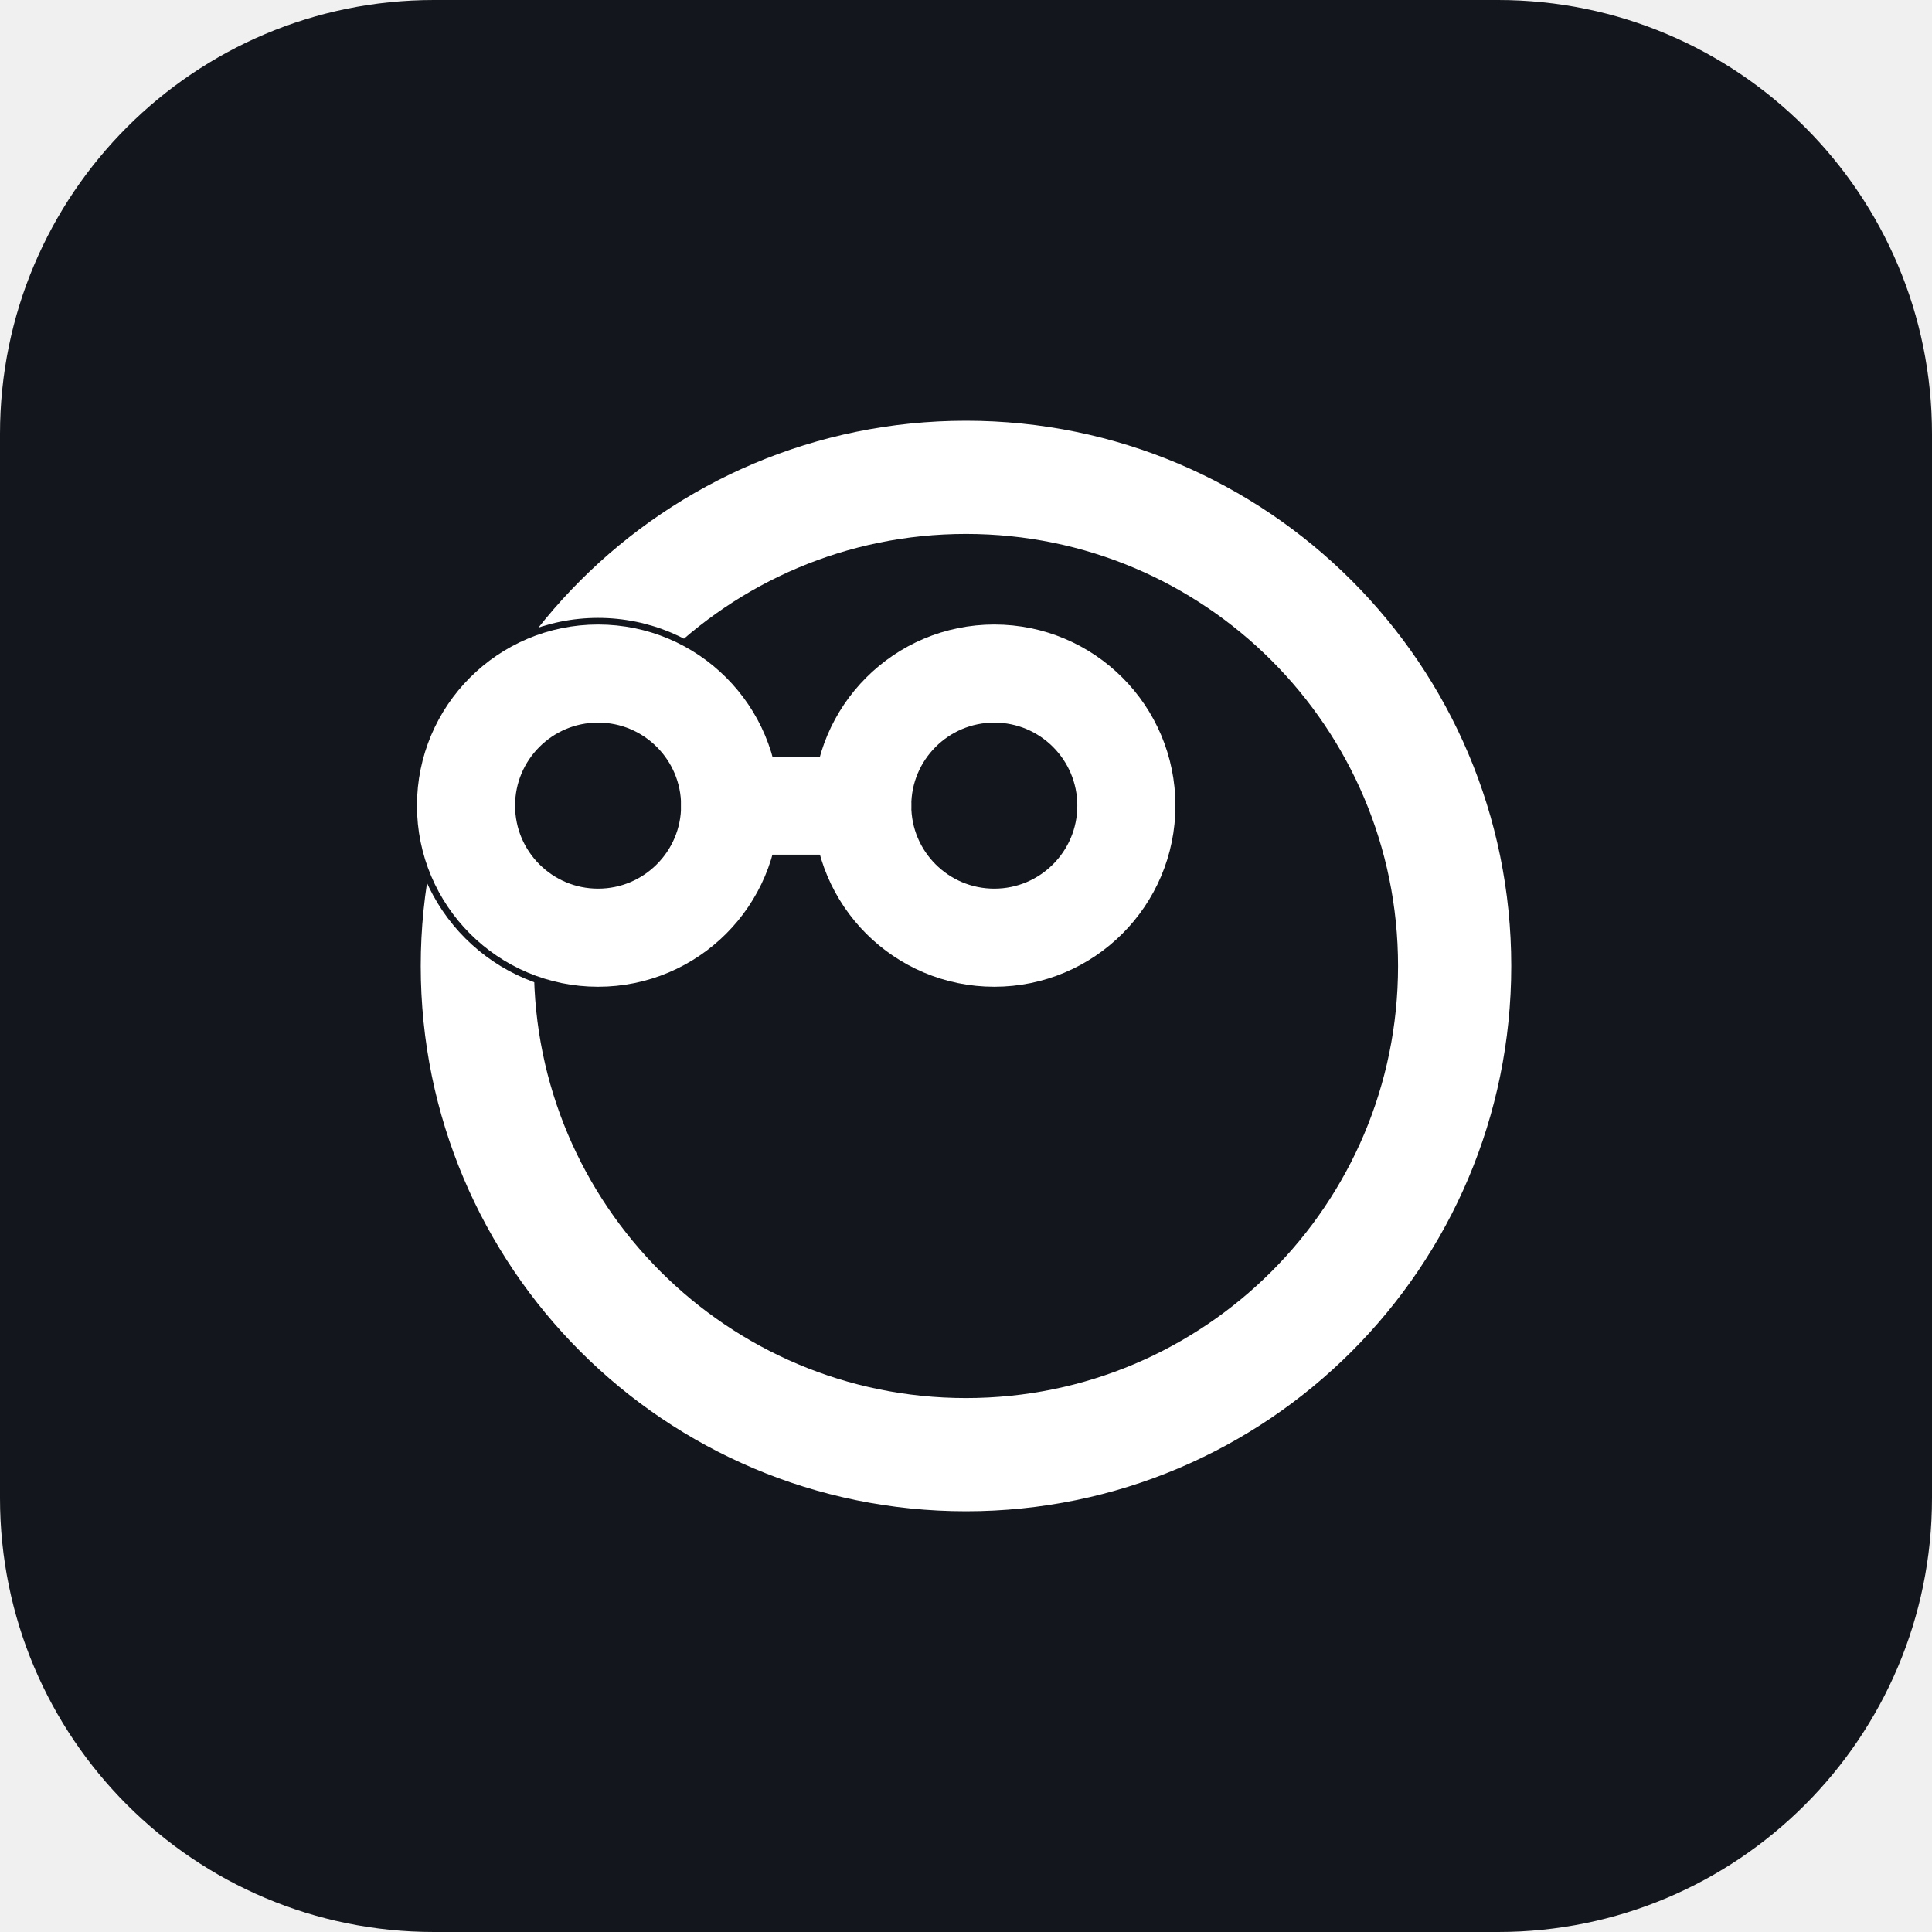
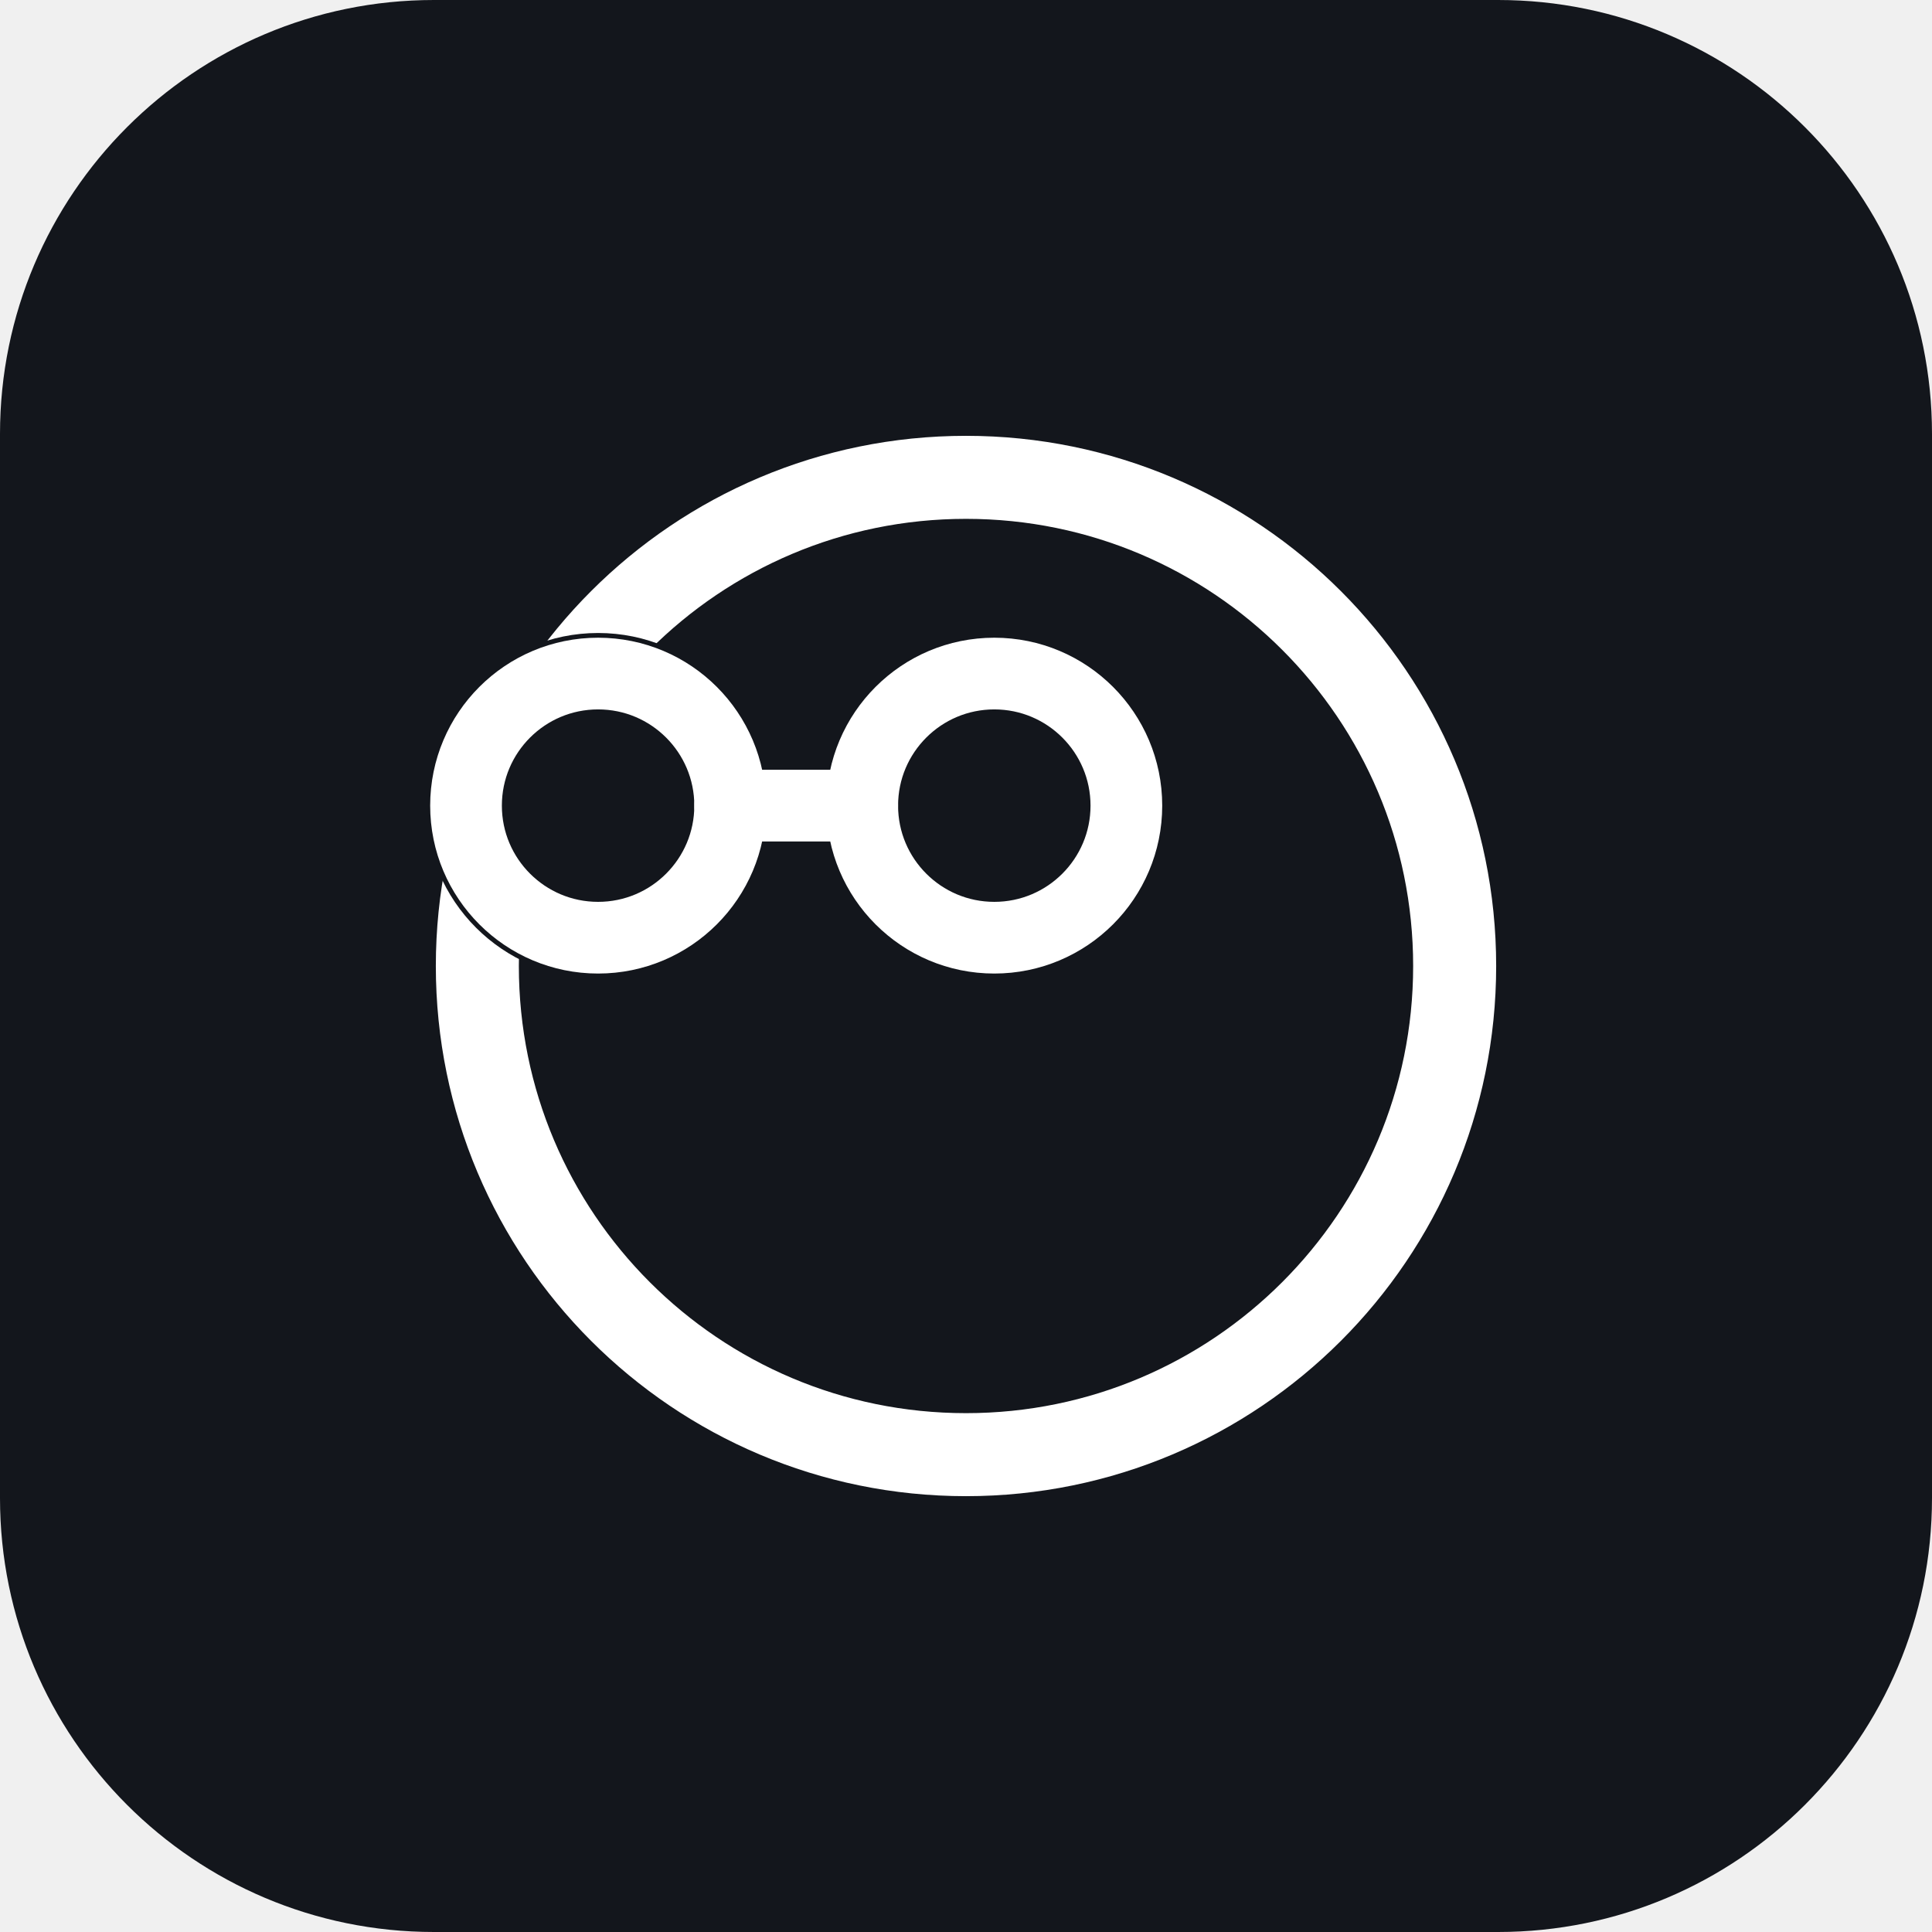
<svg xmlns="http://www.w3.org/2000/svg" width="1024" height="1024" viewBox="0 0 1024 1024">
  <rect x="0" y="0" width="1024" height="1024" rx="230" ry="230" fill="#13161c" />
  <g fill="none" stroke="#ffffff" stroke-linecap="round">
    <defs>
      <mask id="head-mask" maskUnits="userSpaceOnUse" x="0" y="0" width="1024" height="1024">
        <rect x="0" y="0" width="1024" height="1024" fill="white" />
-         <circle cx="317" cy="427" r="100" fill="black" />
-         <circle cx="527" cy="427" r="100" fill="black" />
+         <circle cx="317" cy="427" r="92" fill="black" />
+         <circle cx="527" cy="427" r="92" fill="black" />
      </mask>
    </defs>
-     <circle cx="512" cy="512" r="259" stroke-width="60" mask="url(#head-mask)" />
-     <g stroke-width="52">
+     <circle cx="512" cy="512" r="259" stroke-width="44" mask="url(#head-mask)" />
+     <g stroke-width="38">
      <circle cx="317" cy="427" r="61" fill="#13161c" stroke="none" />
      <circle cx="527" cy="427" r="61" fill="#13161c" stroke="none" />
      <circle cx="317" cy="427" r="70" />
      <circle cx="527" cy="427" r="70" />
      <line x1="387" y1="427" x2="457" y2="427" />
    </g>
  </g>
</svg>
